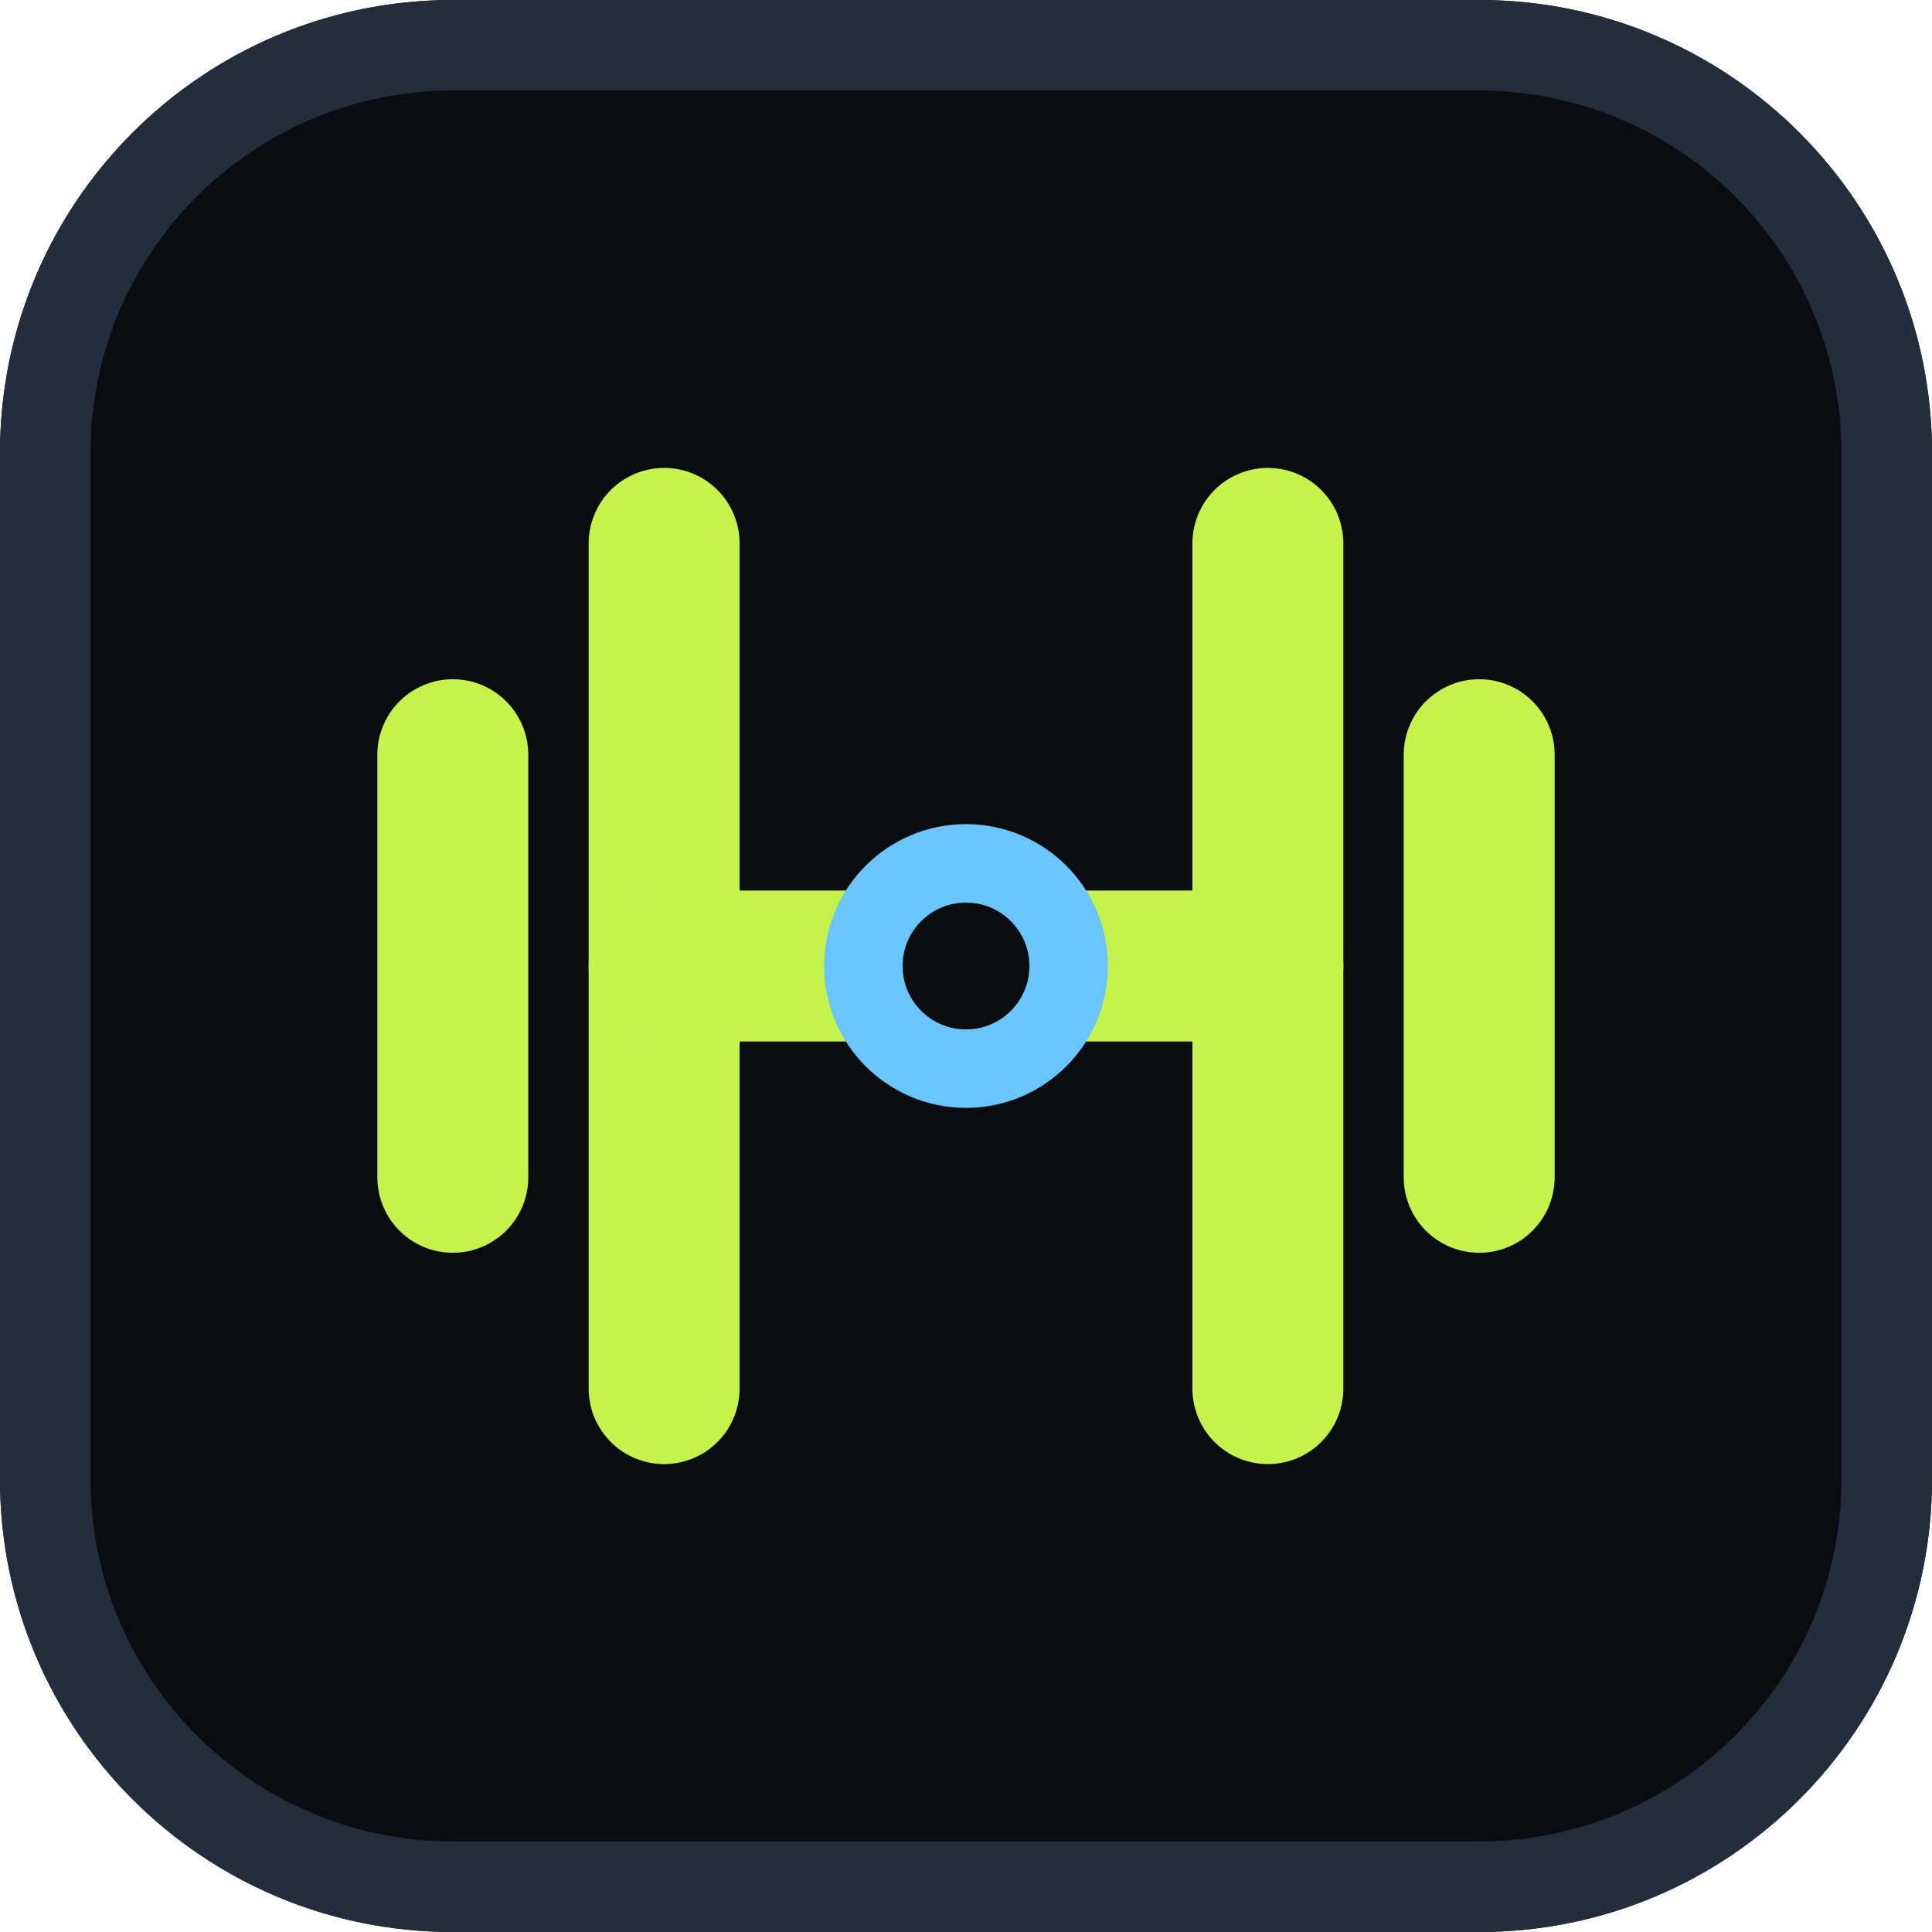
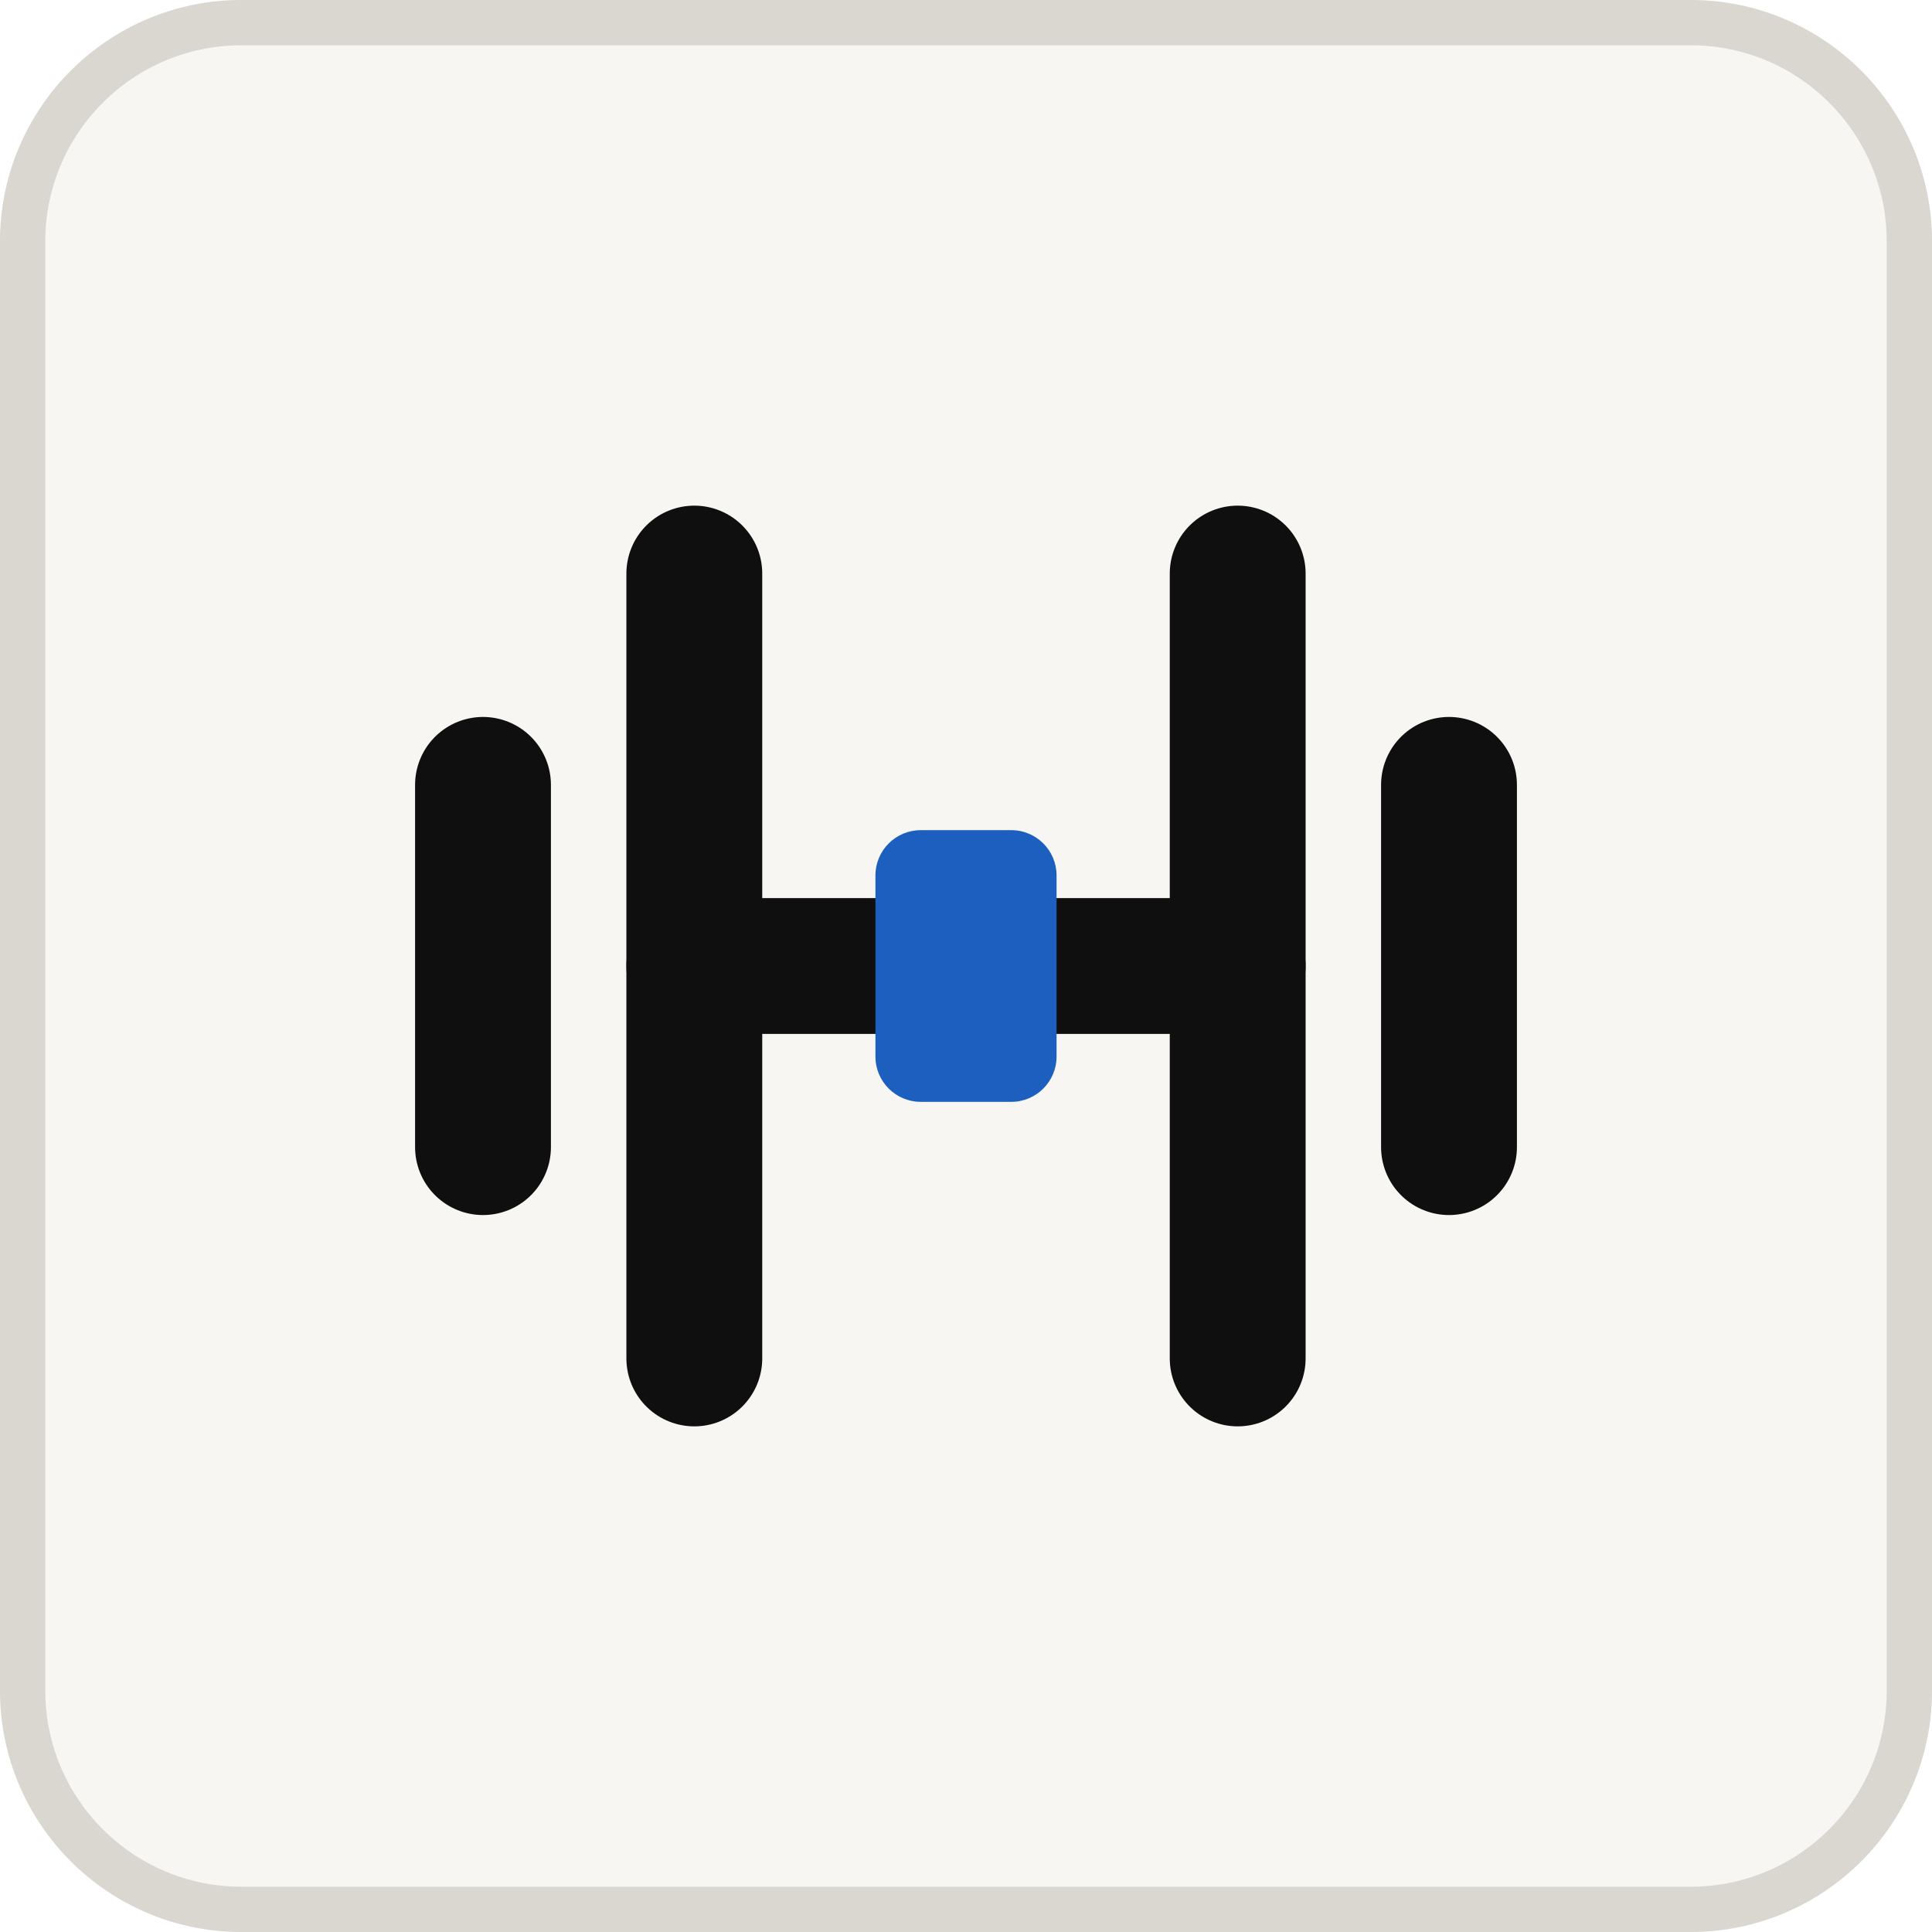
<svg xmlns="http://www.w3.org/2000/svg" viewBox="0 0 64 64" role="img" aria-label="IronLog">
-   <rect width="64" height="64" rx="15" fill="#0a0c0f" />
-   <rect x="1.5" y="1.5" width="61" height="61" rx="13.5" fill="none" stroke="#232d3b" stroke-width="3" />
-   <g stroke="#c6f24e" stroke-width="5" stroke-linecap="round" fill="none">
-     <path d="M15 25v14" />
-     <path d="M22 18v28" />
-     <path d="M42 18v28" />
-     <path d="M49 25v14" />
-     <path d="M22 32h20" />
+   <rect width="64" height="64" rx="8" fill="#f7f6f3" />
+   <rect x="0.75" y="0.75" width="62.5" height="62.5" rx="7.25" fill="none" stroke="#d9d7d0" stroke-width="1.5" />
+   <g stroke="#0f0f0f" stroke-width="4.5" stroke-linecap="round" fill="none">
+     <path d="M16 26v12" />
+     <path d="M23 19v26" />
+     <path d="M41 19v26" />
+     <path d="M48 26v12" />
  </g>
-   <circle cx="32" cy="32" r="3.4" fill="#0a0c0f" stroke="#6cc4ff" stroke-width="2.6" />
+   <path d="M23 32h18" stroke="#0f0f0f" stroke-width="4.5" stroke-linecap="round" />
+   <rect x="29" y="27.5" width="6" height="9" rx="1.5" fill="#1d5fbf" />
</svg>
